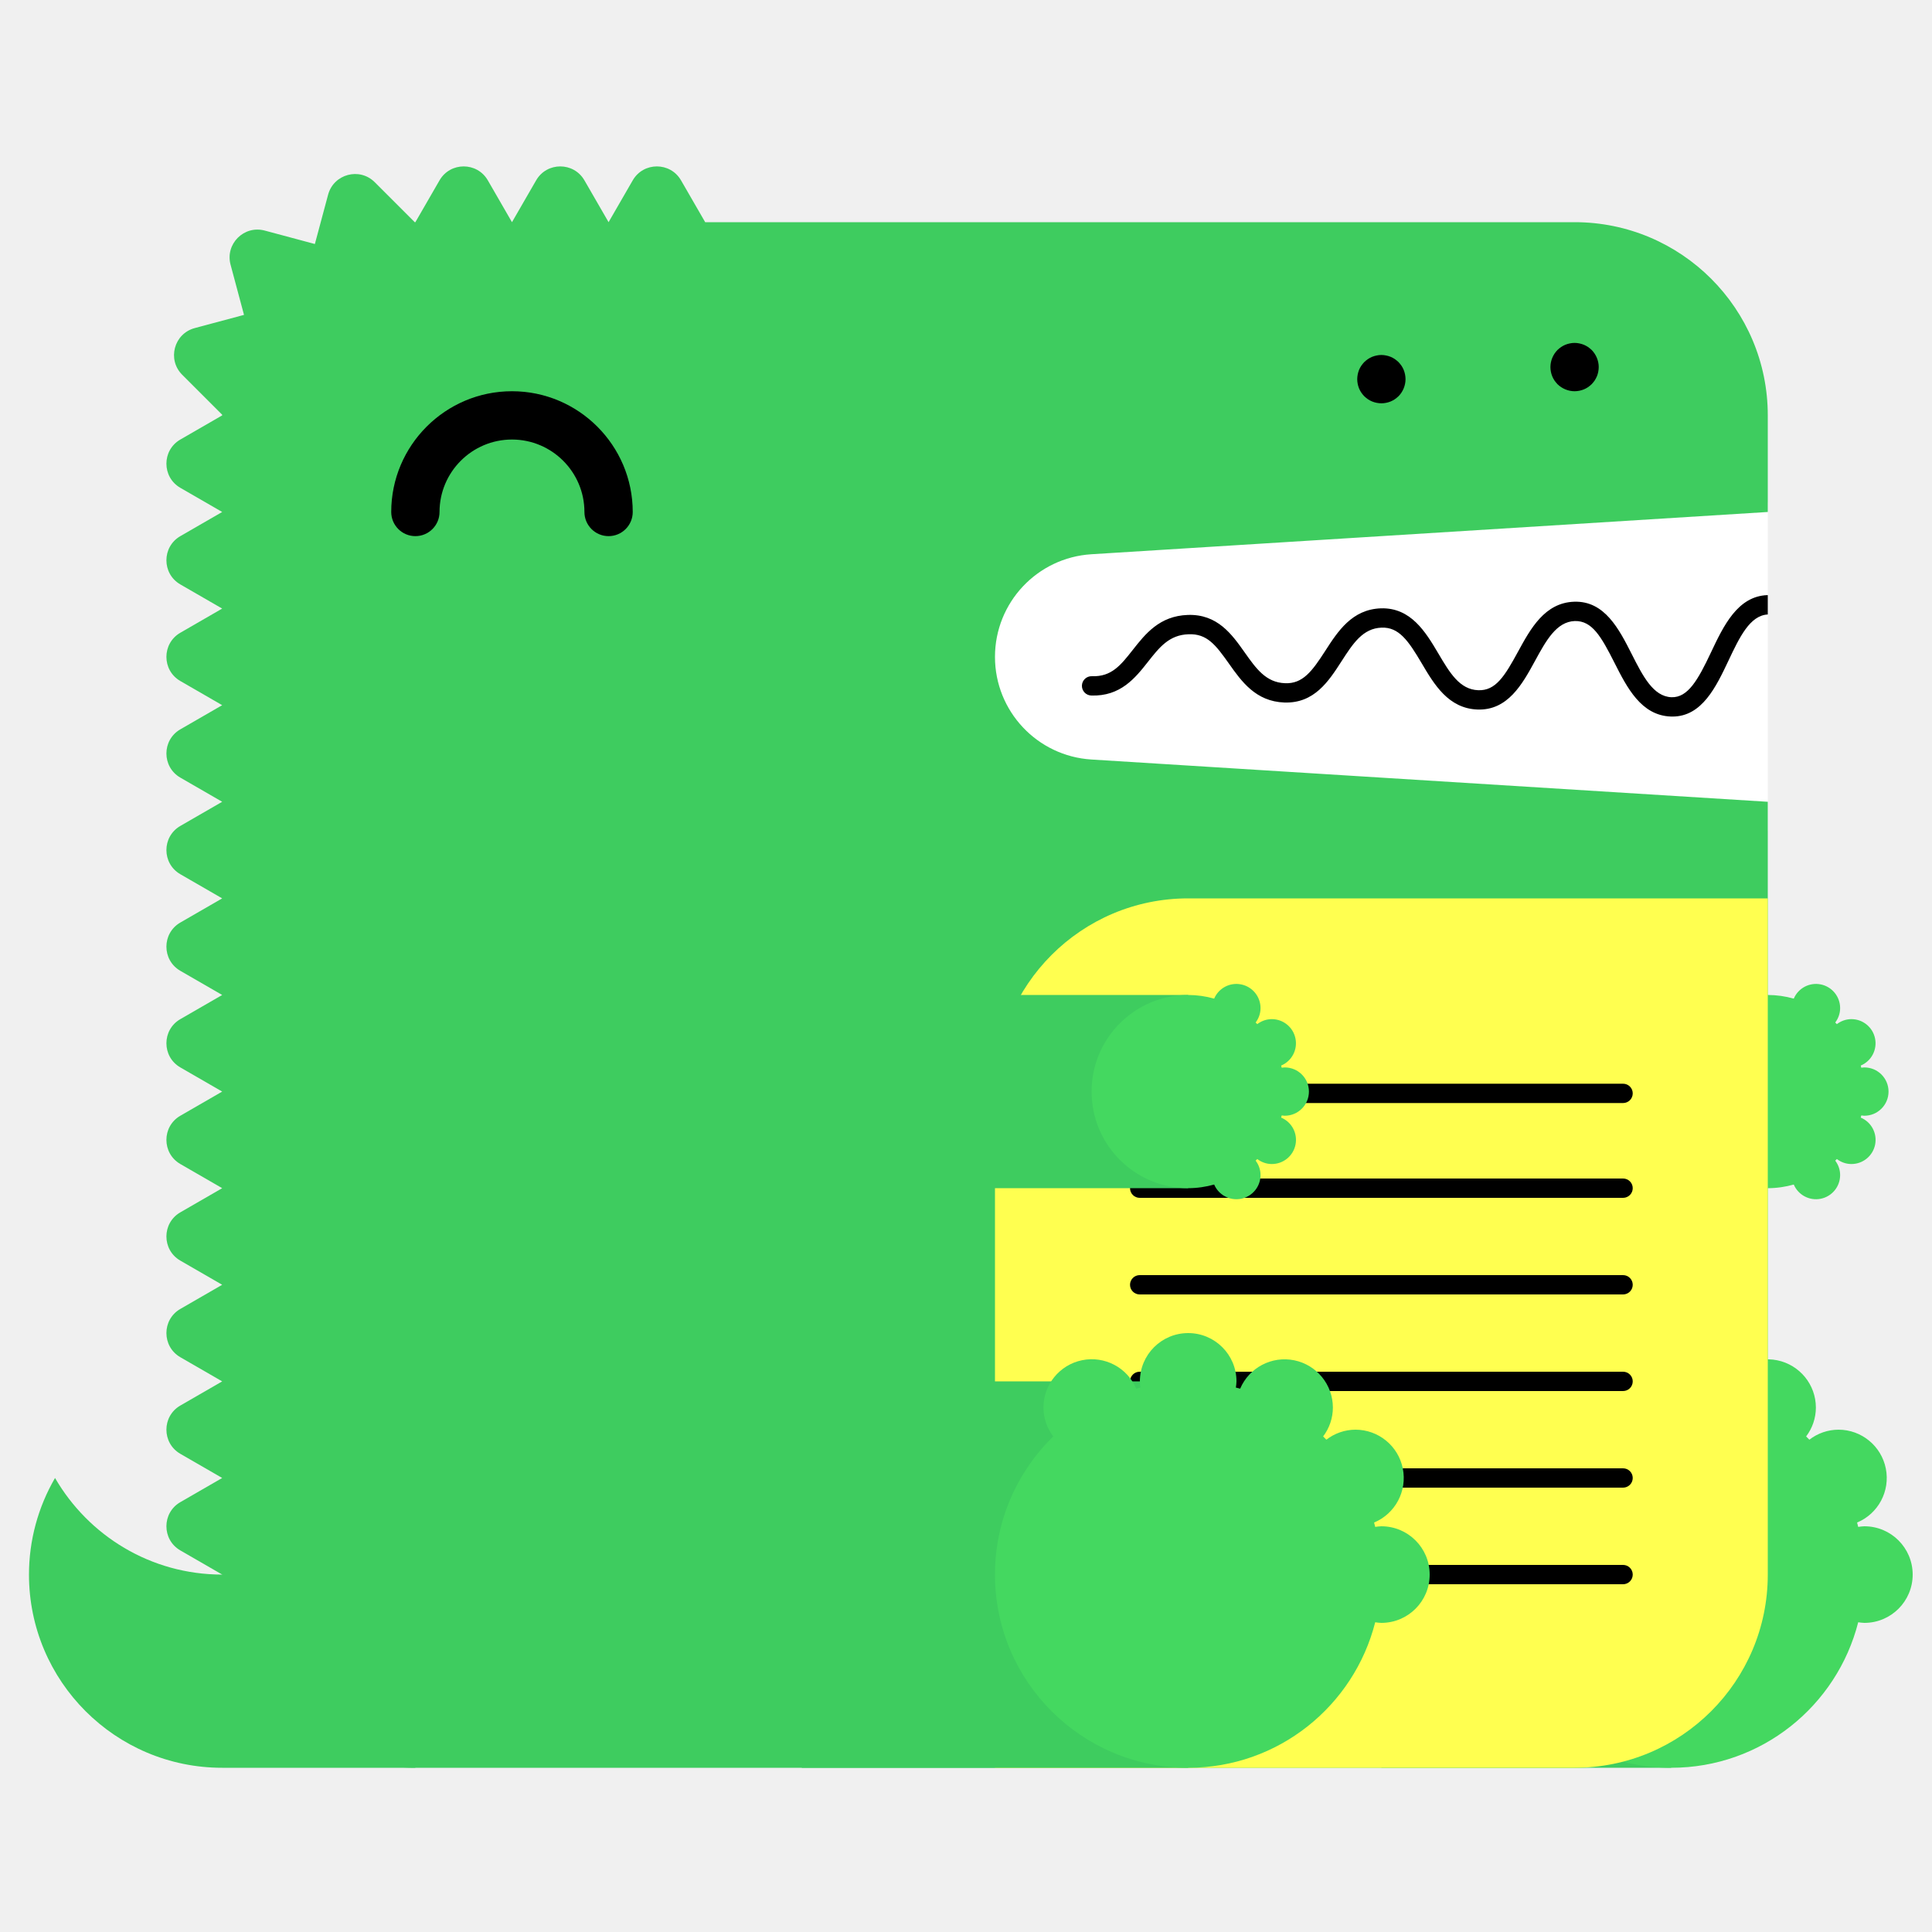
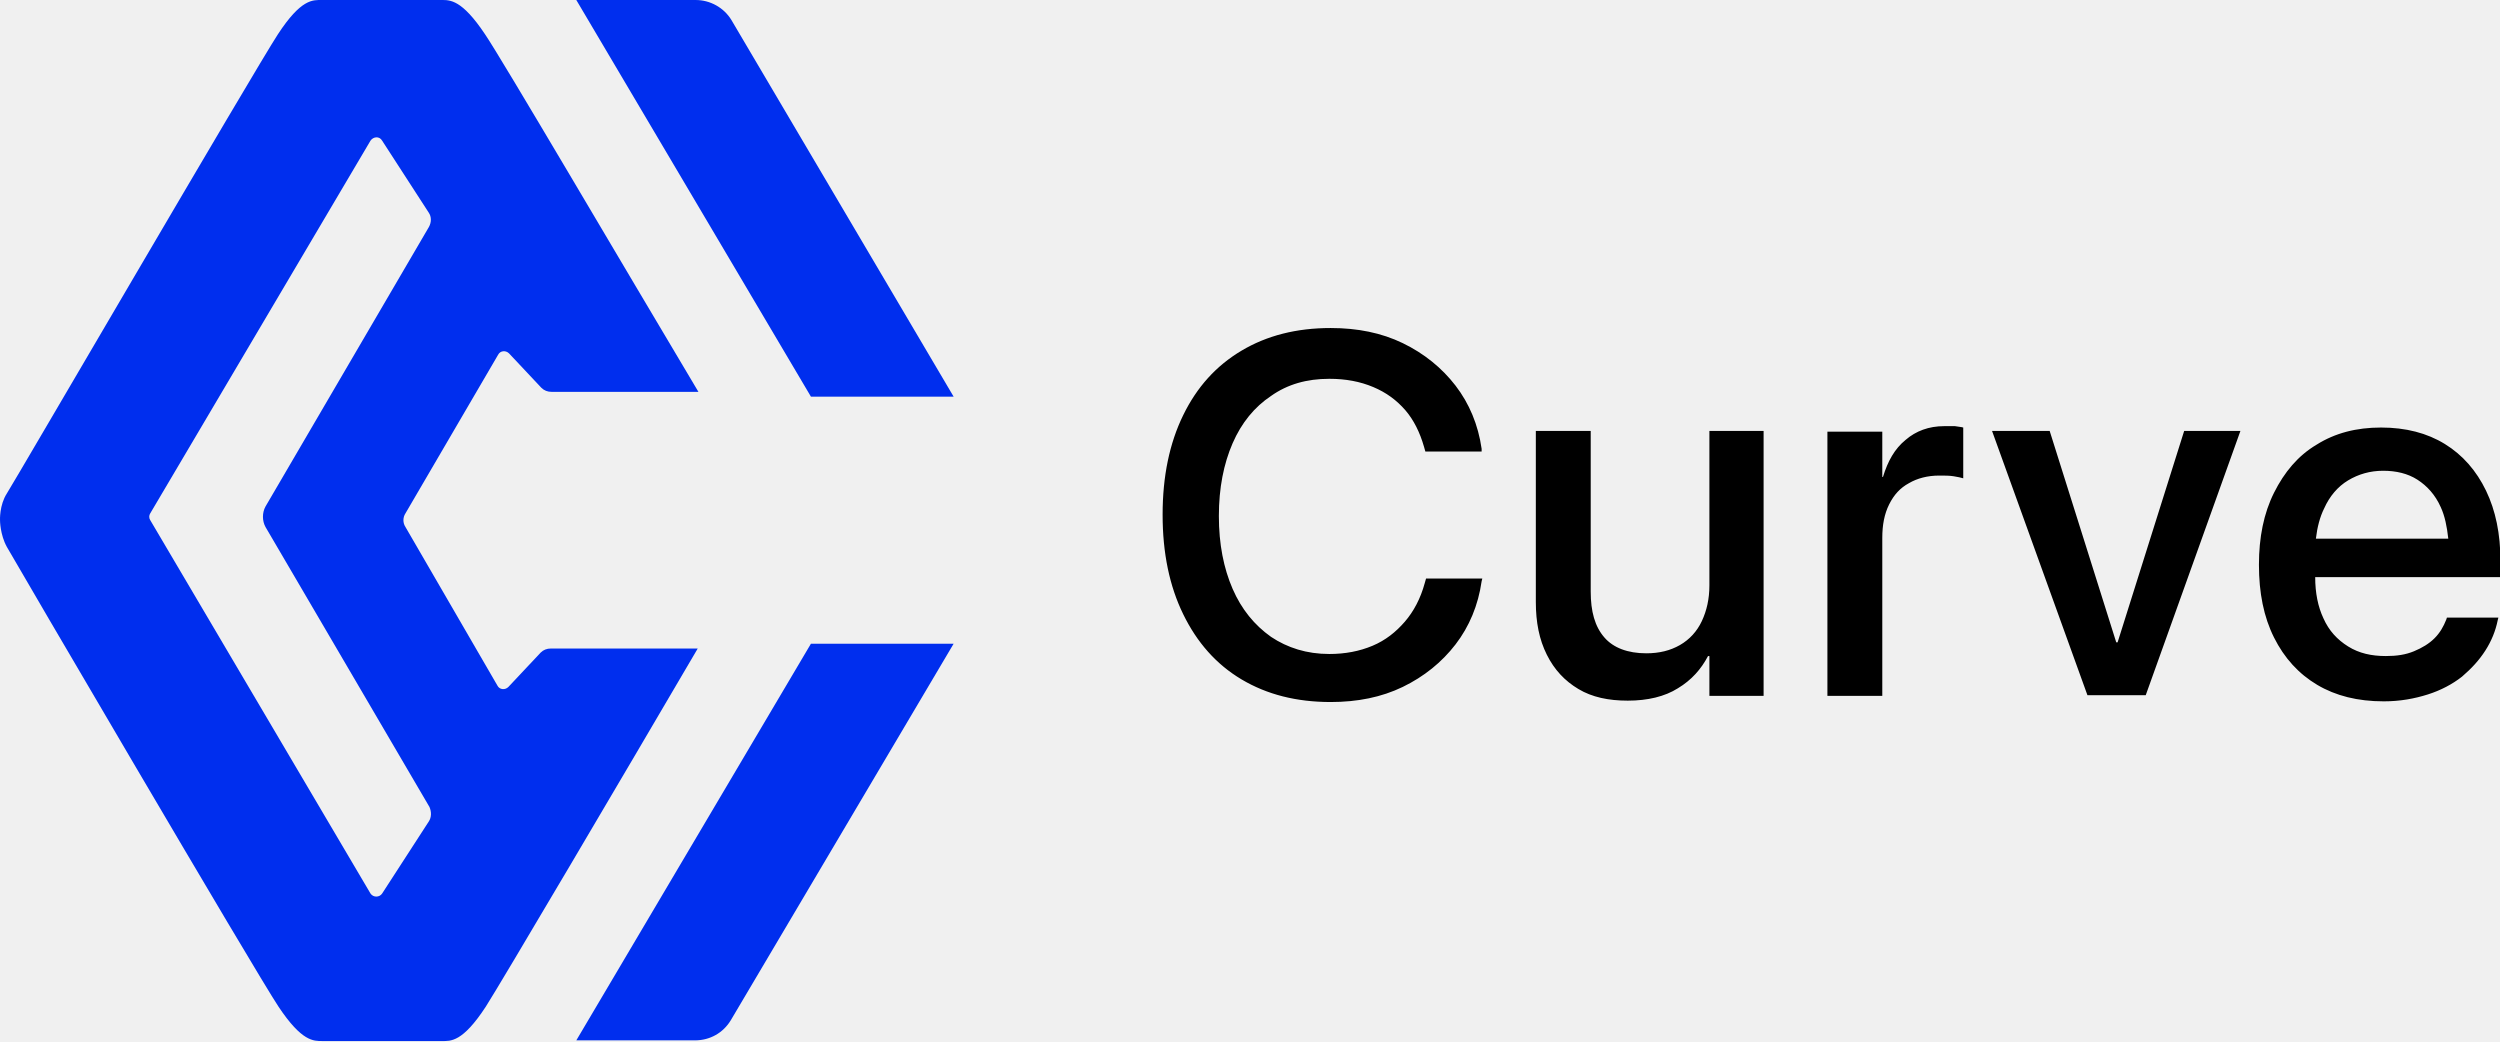
- <svg xmlns="http://www.w3.org/2000/svg" width="200" height="200" viewBox="0 0 200 200">
-   <g fill="none" fill-rule="evenodd">
-     <path fill="#FFF" d="M99 52h84v34H99z" />
-     <path d="M23 163c-7.398 0-13.843-4.027-17.303-10A19.886 19.886 0 0 0 3 163c0 11.046 8.954 20 20 20h20v-20H23z" fill="#3ECC5F" />
-     <path d="M112.98 57.376L183 53V43c0-11.046-8.954-20-20-20H73l-2.5-4.33c-1.112-1.925-3.889-1.925-5 0L63 23l-2.5-4.33c-1.111-1.925-3.889-1.925-5 0L53 23l-2.5-4.33c-1.111-1.925-3.889-1.925-5 0L43 23c-.022 0-.042.003-.065.003l-4.142-4.141c-1.57-1.571-4.252-.853-4.828 1.294l-1.369 5.104-5.192-1.392c-2.148-.575-4.111 1.389-3.535 3.536l1.39 5.193-5.102 1.367c-2.148.576-2.867 3.259-1.296 4.83l4.142 4.142c0 .021-.003.042-.003.064l-4.33 2.5c-1.925 1.111-1.925 3.889 0 5L23 53l-4.33 2.5c-1.925 1.111-1.925 3.889 0 5L23 63l-4.33 2.5c-1.925 1.111-1.925 3.889 0 5L23 73l-4.33 2.5c-1.925 1.111-1.925 3.889 0 5L23 83l-4.33 2.5c-1.925 1.111-1.925 3.889 0 5L23 93l-4.33 2.5c-1.925 1.111-1.925 3.889 0 5L23 103l-4.33 2.5c-1.925 1.111-1.925 3.889 0 5L23 113l-4.33 2.5c-1.925 1.111-1.925 3.889 0 5L23 123l-4.33 2.5c-1.925 1.111-1.925 3.889 0 5L23 133l-4.33 2.5c-1.925 1.111-1.925 3.889 0 5L23 143l-4.33 2.5c-1.925 1.111-1.925 3.889 0 5L23 153l-4.33 2.5c-1.925 1.111-1.925 3.889 0 5L23 163c0 11.046 8.954 20 20 20h120c11.046 0 20-8.954 20-20V83l-70.02-4.376A10.645 10.645 0 0 1 103 68c0-5.621 4.37-10.273 9.98-10.624" fill="#3ECC5F" />
-     <path fill="#3ECC5F" d="M143 183h30v-40h-30z" />
-     <path d="M193 158c-.219 0-.428.037-.639.064-.038-.15-.074-.301-.116-.451A5 5 0 0 0 190.32 148a4.96 4.96 0 0 0-3.016 1.036 26.531 26.531 0 0 0-.335-.336 4.955 4.955 0 0 0 1.011-2.987 5 5 0 0 0-9.599-1.959c-.148-.042-.297-.077-.445-.115.027-.211.064-.42.064-.639a5 5 0 0 0-5-5 5 5 0 0 0-5 5c0 .219.037.428.064.639-.148.038-.297.073-.445.115a4.998 4.998 0 0 0-9.599 1.959c0 1.125.384 2.151 1.011 2.987-3.717 3.632-6.031 8.693-6.031 14.3 0 11.046 8.954 20 20 20 9.339 0 17.16-6.41 19.361-15.064.211.027.42.064.639.064a5 5 0 0 0 5-5 5 5 0 0 0-5-5" fill="#44D860" />
-     <path fill="#3ECC5F" d="M153 123h30v-20h-30z" />
-     <path d="M193 115.5a2.5 2.5 0 1 0 0-5c-.109 0-.214.019-.319.032-.02-.075-.037-.15-.058-.225a2.501 2.501 0 0 0-.963-4.807c-.569 0-1.088.197-1.508.518a6.653 6.653 0 0 0-.168-.168c.314-.417.506-.931.506-1.494a2.5 2.5 0 0 0-4.8-.979A9.987 9.987 0 0 0 183 103c-5.522 0-10 4.478-10 10s4.478 10 10 10c.934 0 1.833-.138 2.69-.377a2.5 2.5 0 0 0 4.8-.979c0-.563-.192-1.077-.506-1.494.057-.055.113-.111.168-.168.42.321.939.518 1.508.518a2.5 2.5 0 0 0 .963-4.807c.021-.074.038-.15.058-.225.105.013.21.032.319.032" fill="#44D860" />
-     <path d="M63 55.5a2.5 2.5 0 0 1-2.5-2.5c0-4.136-3.364-7.5-7.5-7.5s-7.5 3.364-7.5 7.5a2.5 2.5 0 1 1-5 0c0-6.893 5.607-12.5 12.5-12.5S65.5 46.107 65.5 53a2.5 2.5 0 0 1-2.5 2.5" fill="#000" />
-     <path d="M103 183h60c11.046 0 20-8.954 20-20V93h-60c-11.046 0-20 8.954-20 20v70z" fill="#FFFF50" />
-     <path d="M168.02 124h-50.04a1 1 0 1 1 0-2h50.04a1 1 0 1 1 0 2m0 20h-50.04a1 1 0 1 1 0-2h50.04a1 1 0 1 1 0 2m0 20h-50.04a1 1 0 1 1 0-2h50.04a1 1 0 1 1 0 2m0-49.814h-50.04a1 1 0 1 1 0-2h50.04a1 1 0 1 1 0 2m0 19.814h-50.04a1 1 0 1 1 0-2h50.04a1 1 0 1 1 0 2m0 20h-50.04a1 1 0 1 1 0-2h50.04a1 1 0 1 1 0 2M183 61.611c-.012 0-.022-.006-.034-.005-3.09.105-4.552 3.196-5.842 5.923-1.346 2.85-2.387 4.703-4.093 4.647-1.889-.068-2.969-2.202-4.113-4.46-1.314-2.594-2.814-5.536-5.963-5.426-3.046.104-4.513 2.794-5.807 5.167-1.377 2.528-2.314 4.065-4.121 3.994-1.927-.07-2.951-1.805-4.136-3.813-1.321-2.236-2.848-4.75-5.936-4.664-2.994.103-4.465 2.385-5.763 4.4-1.373 2.13-2.335 3.428-4.165 3.351-1.973-.07-2.992-1.51-4.171-3.177-1.324-1.873-2.816-3.993-5.895-3.89-2.928.1-4.399 1.97-5.696 3.618-1.232 1.564-2.194 2.802-4.229 2.724a1 1 0 0 0-.072 2c3.017.101 4.545-1.8 5.872-3.487 1.177-1.496 2.193-2.787 4.193-2.855 1.926-.082 2.829 1.115 4.195 3.045 1.297 1.834 2.769 3.914 5.731 4.021 3.103.104 4.596-2.215 5.918-4.267 1.182-1.834 2.202-3.417 4.15-3.484 1.793-.067 2.769 1.35 4.145 3.681 1.297 2.197 2.766 4.686 5.787 4.796 3.125.108 4.634-2.62 5.949-5.035 1.139-2.088 2.214-4.06 4.119-4.126 1.793-.042 2.728 1.595 4.111 4.33 1.292 2.553 2.757 5.445 5.825 5.556l.169.003c3.064 0 4.518-3.075 5.805-5.794 1.139-2.41 2.217-4.68 4.067-4.773v-2z" fill="#000" />
-     <path fill="#3ECC5F" d="M83 183h40v-40H83z" />
-     <path d="M143 158c-.219 0-.428.037-.639.064-.038-.15-.074-.301-.116-.451A5 5 0 0 0 140.32 148a4.96 4.96 0 0 0-3.016 1.036 26.531 26.531 0 0 0-.335-.336 4.955 4.955 0 0 0 1.011-2.987 5 5 0 0 0-9.599-1.959c-.148-.042-.297-.077-.445-.115.027-.211.064-.42.064-.639a5 5 0 0 0-5-5 5 5 0 0 0-5 5c0 .219.037.428.064.639-.148.038-.297.073-.445.115a4.998 4.998 0 0 0-9.599 1.959c0 1.125.384 2.151 1.011 2.987-3.717 3.632-6.031 8.693-6.031 14.3 0 11.046 8.954 20 20 20 9.339 0 17.16-6.41 19.361-15.064.211.027.42.064.639.064a5 5 0 0 0 5-5 5 5 0 0 0-5-5" fill="#44D860" />
-     <path fill="#3ECC5F" d="M83 123h40v-20H83z" />
-     <path d="M133 115.5a2.5 2.5 0 1 0 0-5c-.109 0-.214.019-.319.032-.02-.075-.037-.15-.058-.225a2.501 2.501 0 0 0-.963-4.807c-.569 0-1.088.197-1.508.518a6.653 6.653 0 0 0-.168-.168c.314-.417.506-.931.506-1.494a2.5 2.5 0 0 0-4.8-.979A9.987 9.987 0 0 0 123 103c-5.522 0-10 4.478-10 10s4.478 10 10 10c.934 0 1.833-.138 2.69-.377a2.5 2.5 0 0 0 4.8-.979c0-.563-.192-1.077-.506-1.494.057-.055.113-.111.168-.168.42.321.939.518 1.508.518a2.5 2.5 0 0 0 .963-4.807c.021-.074.038-.15.058-.225.105.013.21.032.319.032" fill="#44D860" />
-     <path d="M143 41.75c-.16 0-.33-.02-.49-.05a2.52 2.52 0 0 1-.47-.14c-.15-.06-.29-.14-.431-.23-.13-.09-.259-.2-.38-.31-.109-.12-.219-.24-.309-.38s-.17-.28-.231-.43a2.619 2.619 0 0 1-.189-.96c0-.16.02-.33.05-.49.03-.16.08-.31.139-.47.061-.15.141-.29.231-.43.09-.13.2-.26.309-.38.121-.11.25-.22.38-.31.141-.09.281-.17.431-.23.149-.06.31-.11.47-.14.32-.07.65-.07.98 0 .159.03.32.08.47.14.149.06.29.14.43.23.13.09.259.2.38.31.11.12.22.25.31.38.09.14.17.28.23.43.06.16.11.31.14.47.029.16.05.33.05.49 0 .66-.271 1.31-.73 1.77-.121.11-.25.22-.38.31-.14.09-.281.17-.43.23a2.565 2.565 0 0 1-.96.19m20-1.25c-.66 0-1.3-.27-1.771-.73a3.802 3.802 0 0 1-.309-.38c-.09-.14-.17-.28-.231-.43a2.619 2.619 0 0 1-.189-.96c0-.66.27-1.3.729-1.77.121-.11.25-.22.38-.31.141-.09.281-.17.431-.23.149-.06.31-.11.47-.14.32-.07.66-.07.98 0 .159.03.32.08.47.14.149.06.29.14.43.23.13.09.259.2.38.31.459.47.73 1.11.73 1.77 0 .16-.021.33-.05.49-.03.16-.08.32-.14.47-.07.15-.14.29-.23.43-.09.13-.2.26-.31.38-.121.11-.25.22-.38.31-.14.09-.281.17-.43.23a2.565 2.565 0 0 1-.96.19" fill="#000" />
+ <svg xmlns="http://www.w3.org/2000/svg" width="329" height="137" viewBox="0 0 329 137" fill="none">
+   <g clip-path="url(#clip0_13_7)">
+     <path d="M72.501 85.344C71.96 85.344 71.508 85.524 71.147 85.885L66.904 90.401C66.452 90.853 65.73 90.762 65.459 90.22L53.361 69.359C53 68.817 53 68.094 53.361 67.553L65.549 46.691C65.82 46.149 66.543 46.059 66.994 46.511L71.237 51.026C71.599 51.387 72.05 51.568 72.592 51.568H91.913C81.891 34.77 66.001 7.677 63.834 4.516C60.764 -0.089 59.229 0.001 58.056 0.001C56.882 0.001 56.34 0.001 50.201 0.001C44.061 0.001 43.52 0.001 42.346 0.001C41.172 0.001 39.637 -0.18 36.568 4.516C33.498 9.213 1.898 63.398 0.905 64.934C-0.088 66.469 0.002 68.456 0.002 68.456C0.002 68.456 0.002 70.352 0.905 71.978C1.808 73.603 33.588 127.88 36.658 132.485C39.728 137.091 41.263 137.001 42.436 137.001C43.61 137.001 44.152 137.001 50.291 137.001C56.431 137.001 56.972 137.001 58.146 137.001C59.32 137.001 60.855 137.182 63.924 132.485C66.001 129.234 81.981 102.141 91.822 85.344H72.501ZM56.431 108.102L50.291 117.584C49.93 118.126 49.117 118.126 48.756 117.584L19.775 68.456C19.594 68.185 19.594 67.824 19.775 67.553L48.756 18.514C49.117 17.973 49.93 17.882 50.291 18.514L56.431 27.997C56.792 28.539 56.792 29.261 56.431 29.893L34.943 66.65C34.491 67.462 34.491 68.546 34.943 69.359L56.521 106.205C56.792 106.837 56.792 107.56 56.431 108.102ZM106.719 84.712H125.499L96.156 134.292C95.163 135.917 93.448 136.911 91.461 136.911H75.842L106.719 84.712ZM106.719 52.2L75.842 0.001H91.552C93.448 0.001 95.253 0.994 96.246 2.62L125.499 52.2H106.719Z" fill="#002EEE" />
+     <path d="M187.67 76.131H195.073L194.983 76.492C194.531 79.653 193.358 82.453 191.552 84.801C189.746 87.149 187.399 89.046 184.6 90.4C181.801 91.755 178.641 92.387 175.12 92.387C170.606 92.387 166.723 91.394 163.383 89.407C160.042 87.42 157.514 84.53 155.709 80.827C153.903 77.125 153 72.79 153 67.732C153 62.675 153.903 58.34 155.709 54.637C157.514 50.935 160.042 48.135 163.383 46.148C166.723 44.161 170.606 43.168 175.12 43.168C178.641 43.168 181.801 43.8 184.6 45.155C187.399 46.51 189.746 48.406 191.552 50.754C193.358 53.102 194.531 55.902 194.983 59.063V59.424H187.579L187.399 58.792C186.857 56.895 186.044 55.27 184.961 54.005C183.787 52.651 182.433 51.657 180.718 50.935C179.002 50.212 177.106 49.851 174.939 49.851C171.96 49.851 169.432 50.574 167.265 52.109C165.098 53.554 163.383 55.631 162.209 58.34C161.035 61.049 160.403 64.21 160.403 67.913C160.403 71.616 161.035 74.776 162.209 77.486C163.383 80.195 165.098 82.272 167.265 83.808C169.432 85.252 171.96 86.065 174.939 86.065C177.016 86.065 178.912 85.704 180.627 84.982C182.343 84.259 183.697 83.175 184.871 81.821C186.044 80.466 186.947 78.75 187.489 76.763L187.67 76.131ZM224.957 77.034C224.957 78.841 224.596 80.376 223.964 81.73C223.332 83.085 222.339 84.169 221.075 84.891C219.811 85.614 218.367 85.975 216.651 85.975C214.214 85.975 212.318 85.252 211.144 83.898C209.88 82.453 209.338 80.466 209.338 77.847V56.715H202.115V79.202C202.115 81.911 202.567 84.169 203.56 86.156C204.553 88.142 205.907 89.587 207.713 90.671C209.519 91.755 211.686 92.206 214.214 92.206C216.832 92.206 219.089 91.665 220.804 90.581C222.61 89.497 223.874 88.052 224.777 86.336H224.957V91.574H232.09V56.715H224.957V77.034ZM255.835 56.082C253.849 56.082 252.133 56.715 250.779 57.889C249.335 59.063 248.432 60.688 247.8 62.765H247.709V56.805H240.487V91.574H247.709V70.803C247.709 69.087 247.98 67.642 248.612 66.378C249.244 65.113 250.057 64.21 251.231 63.578C252.314 62.946 253.668 62.585 255.203 62.585C255.925 62.585 256.557 62.585 257.099 62.675C257.641 62.765 258.092 62.856 258.363 62.946V56.263C258.092 56.173 257.731 56.173 257.28 56.082C256.919 56.082 256.377 56.082 255.835 56.082ZM278.677 84.53H278.497L269.739 56.715H262.155L274.705 91.484H282.379L294.838 56.715H287.435L278.677 84.53ZM329.327 75.951H304.68C304.68 78.028 305.041 79.834 305.763 81.369C306.485 82.995 307.569 84.169 309.013 85.072C310.458 85.975 312.083 86.336 313.979 86.336C315.423 86.336 316.597 86.156 317.681 85.704C318.764 85.252 319.667 84.711 320.389 83.988C321.111 83.266 321.563 82.453 321.924 81.55L322.014 81.279H328.786L328.695 81.64C328.425 82.995 327.883 84.349 327.07 85.614C326.258 86.878 325.265 87.962 324.001 89.046C322.737 90.039 321.202 90.852 319.486 91.394C317.771 91.935 315.875 92.297 313.708 92.297C310.277 92.297 307.388 91.574 304.95 90.129C302.513 88.684 300.617 86.607 299.262 83.898C297.908 81.189 297.276 78.028 297.276 74.325C297.276 70.713 297.908 67.552 299.262 64.843C300.617 62.133 302.422 59.966 304.86 58.521C307.298 56.986 310.097 56.263 313.347 56.263C316.597 56.263 319.396 56.986 321.743 58.431C324.091 59.875 325.897 61.953 327.161 64.572C328.425 67.191 329.057 70.261 329.057 73.783V75.951H329.327ZM304.77 70.893H322.195C322.014 69.268 321.743 67.913 321.202 66.739C320.479 65.113 319.396 63.939 318.132 63.127C316.868 62.314 315.333 61.953 313.618 61.953C311.902 61.953 310.367 62.404 309.013 63.217C307.659 64.03 306.576 65.294 305.853 66.92C305.312 68.003 304.95 69.358 304.77 70.893Z" fill="black" />
  </g>
+   <defs>
+     <clipPath id="clip0_13_7">
+       <rect width="329" height="137" fill="white" />
+     </clipPath>
+   </defs>
</svg>
